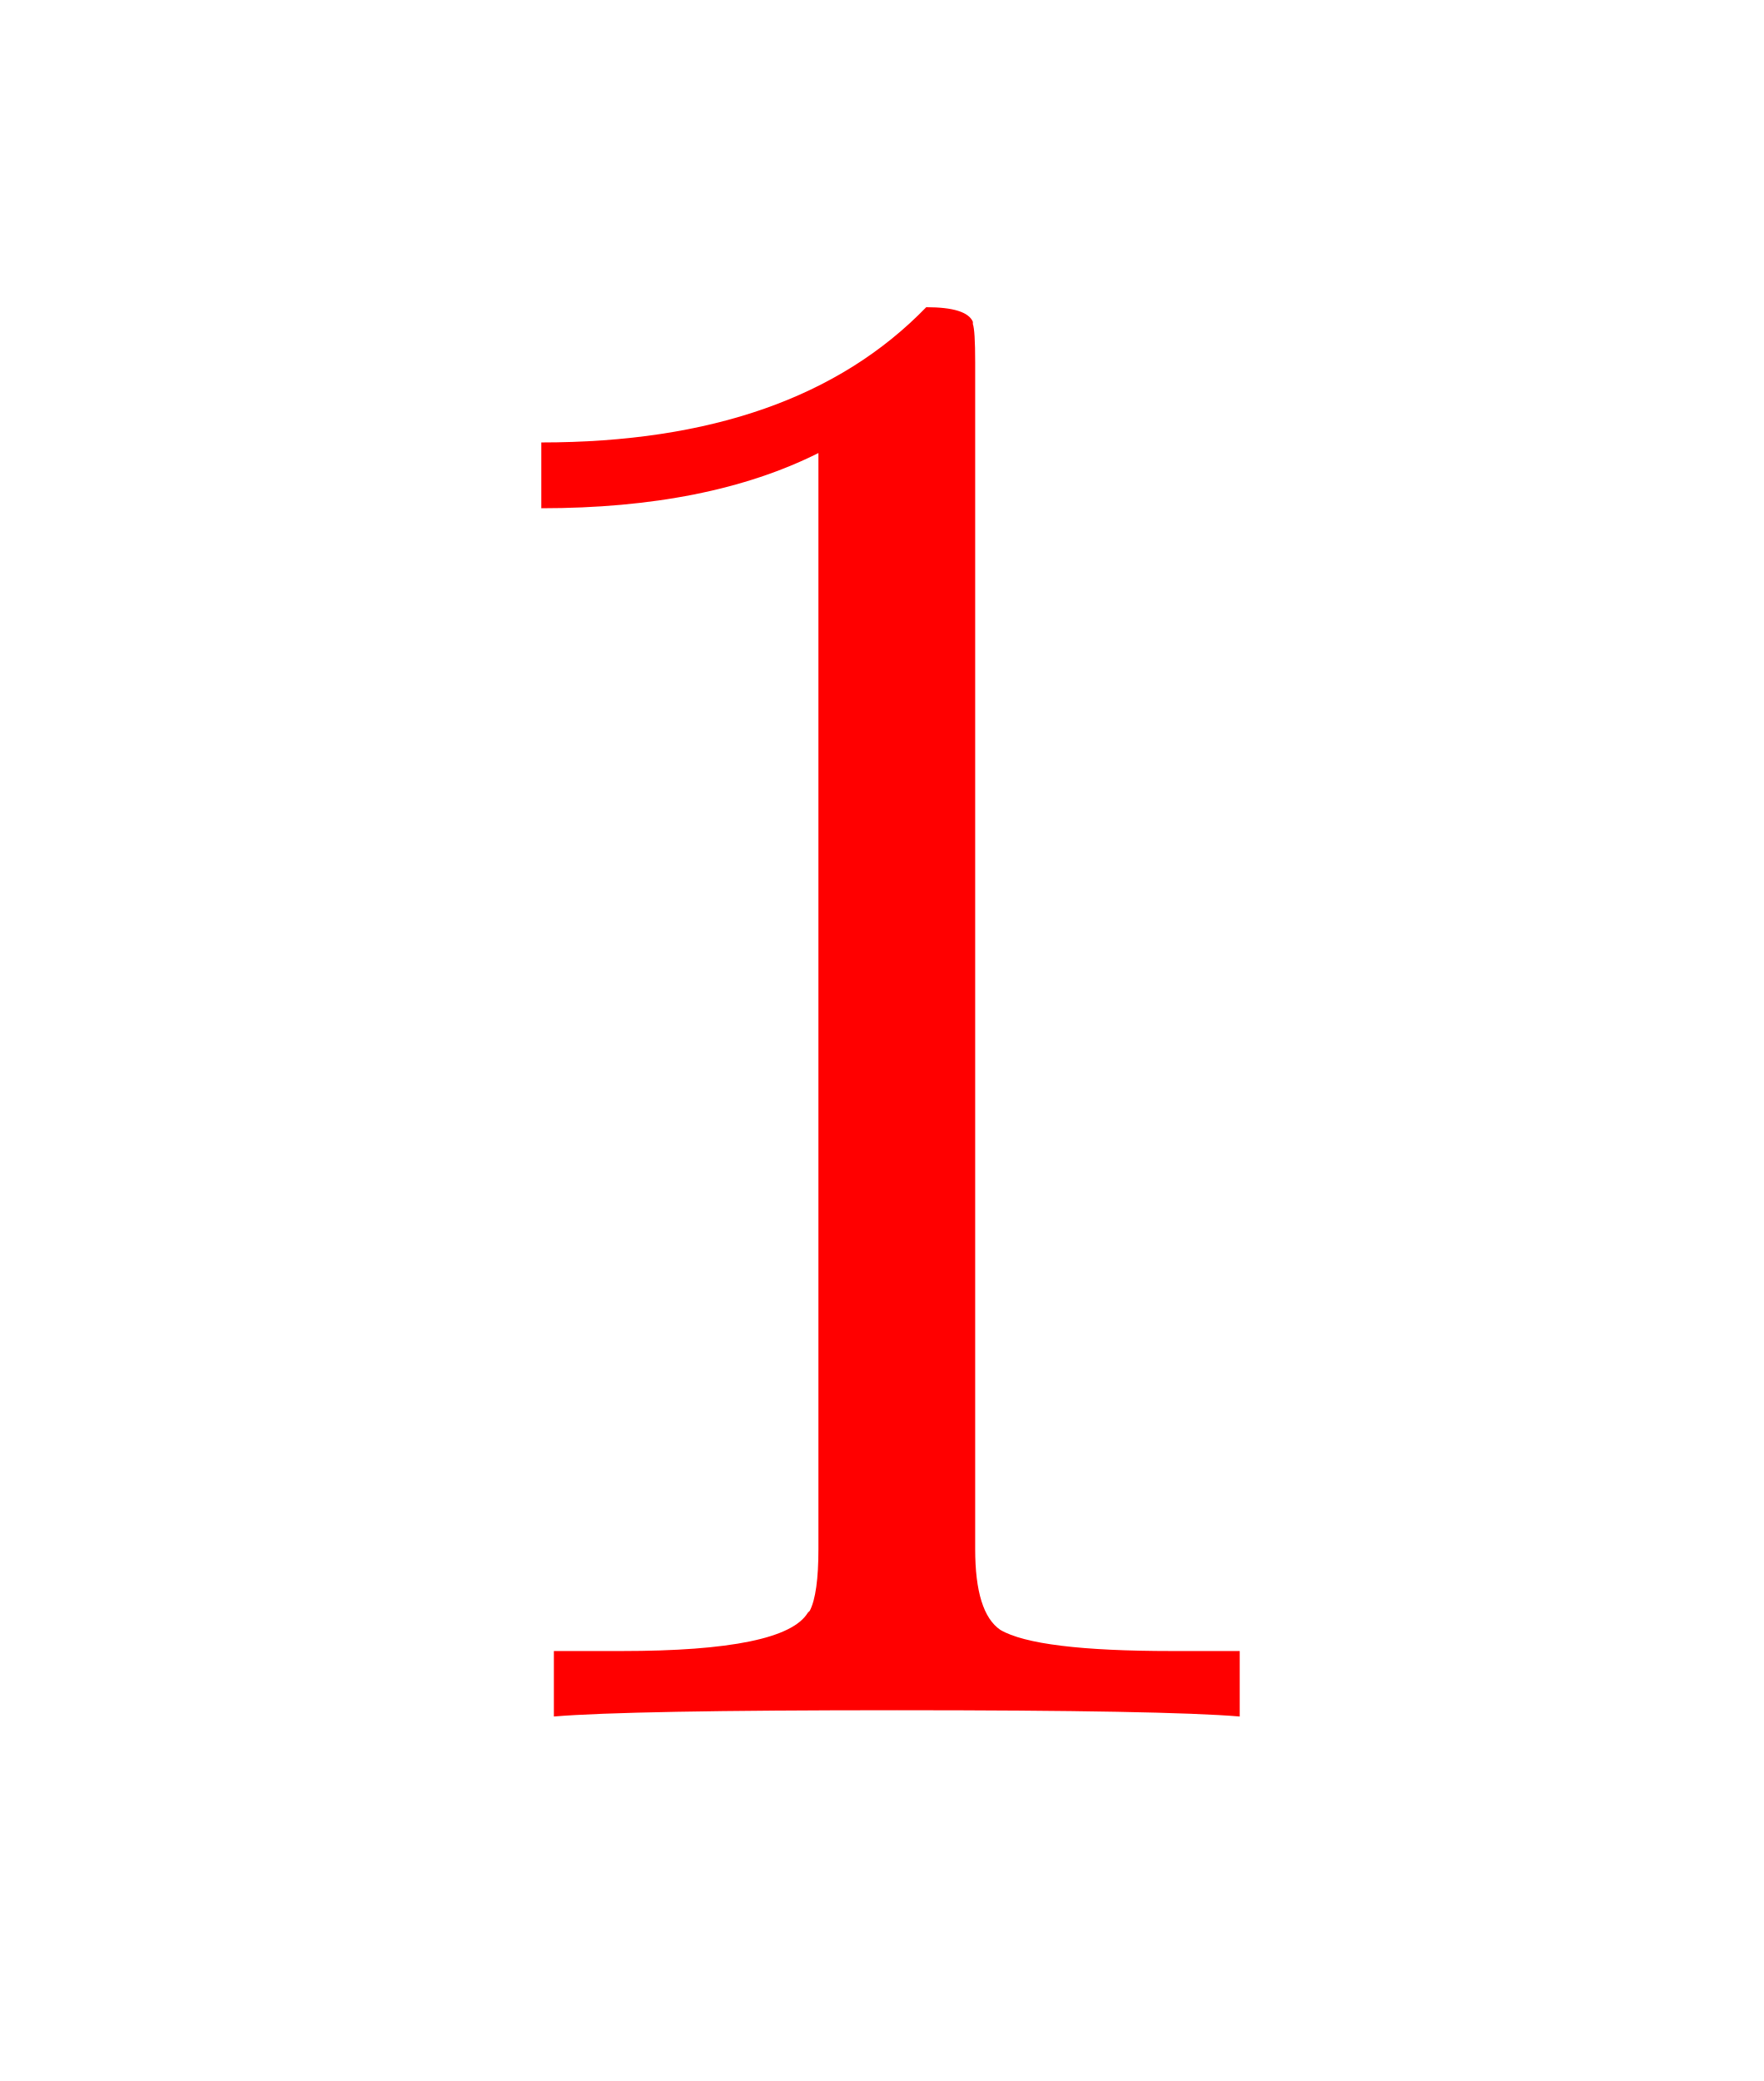
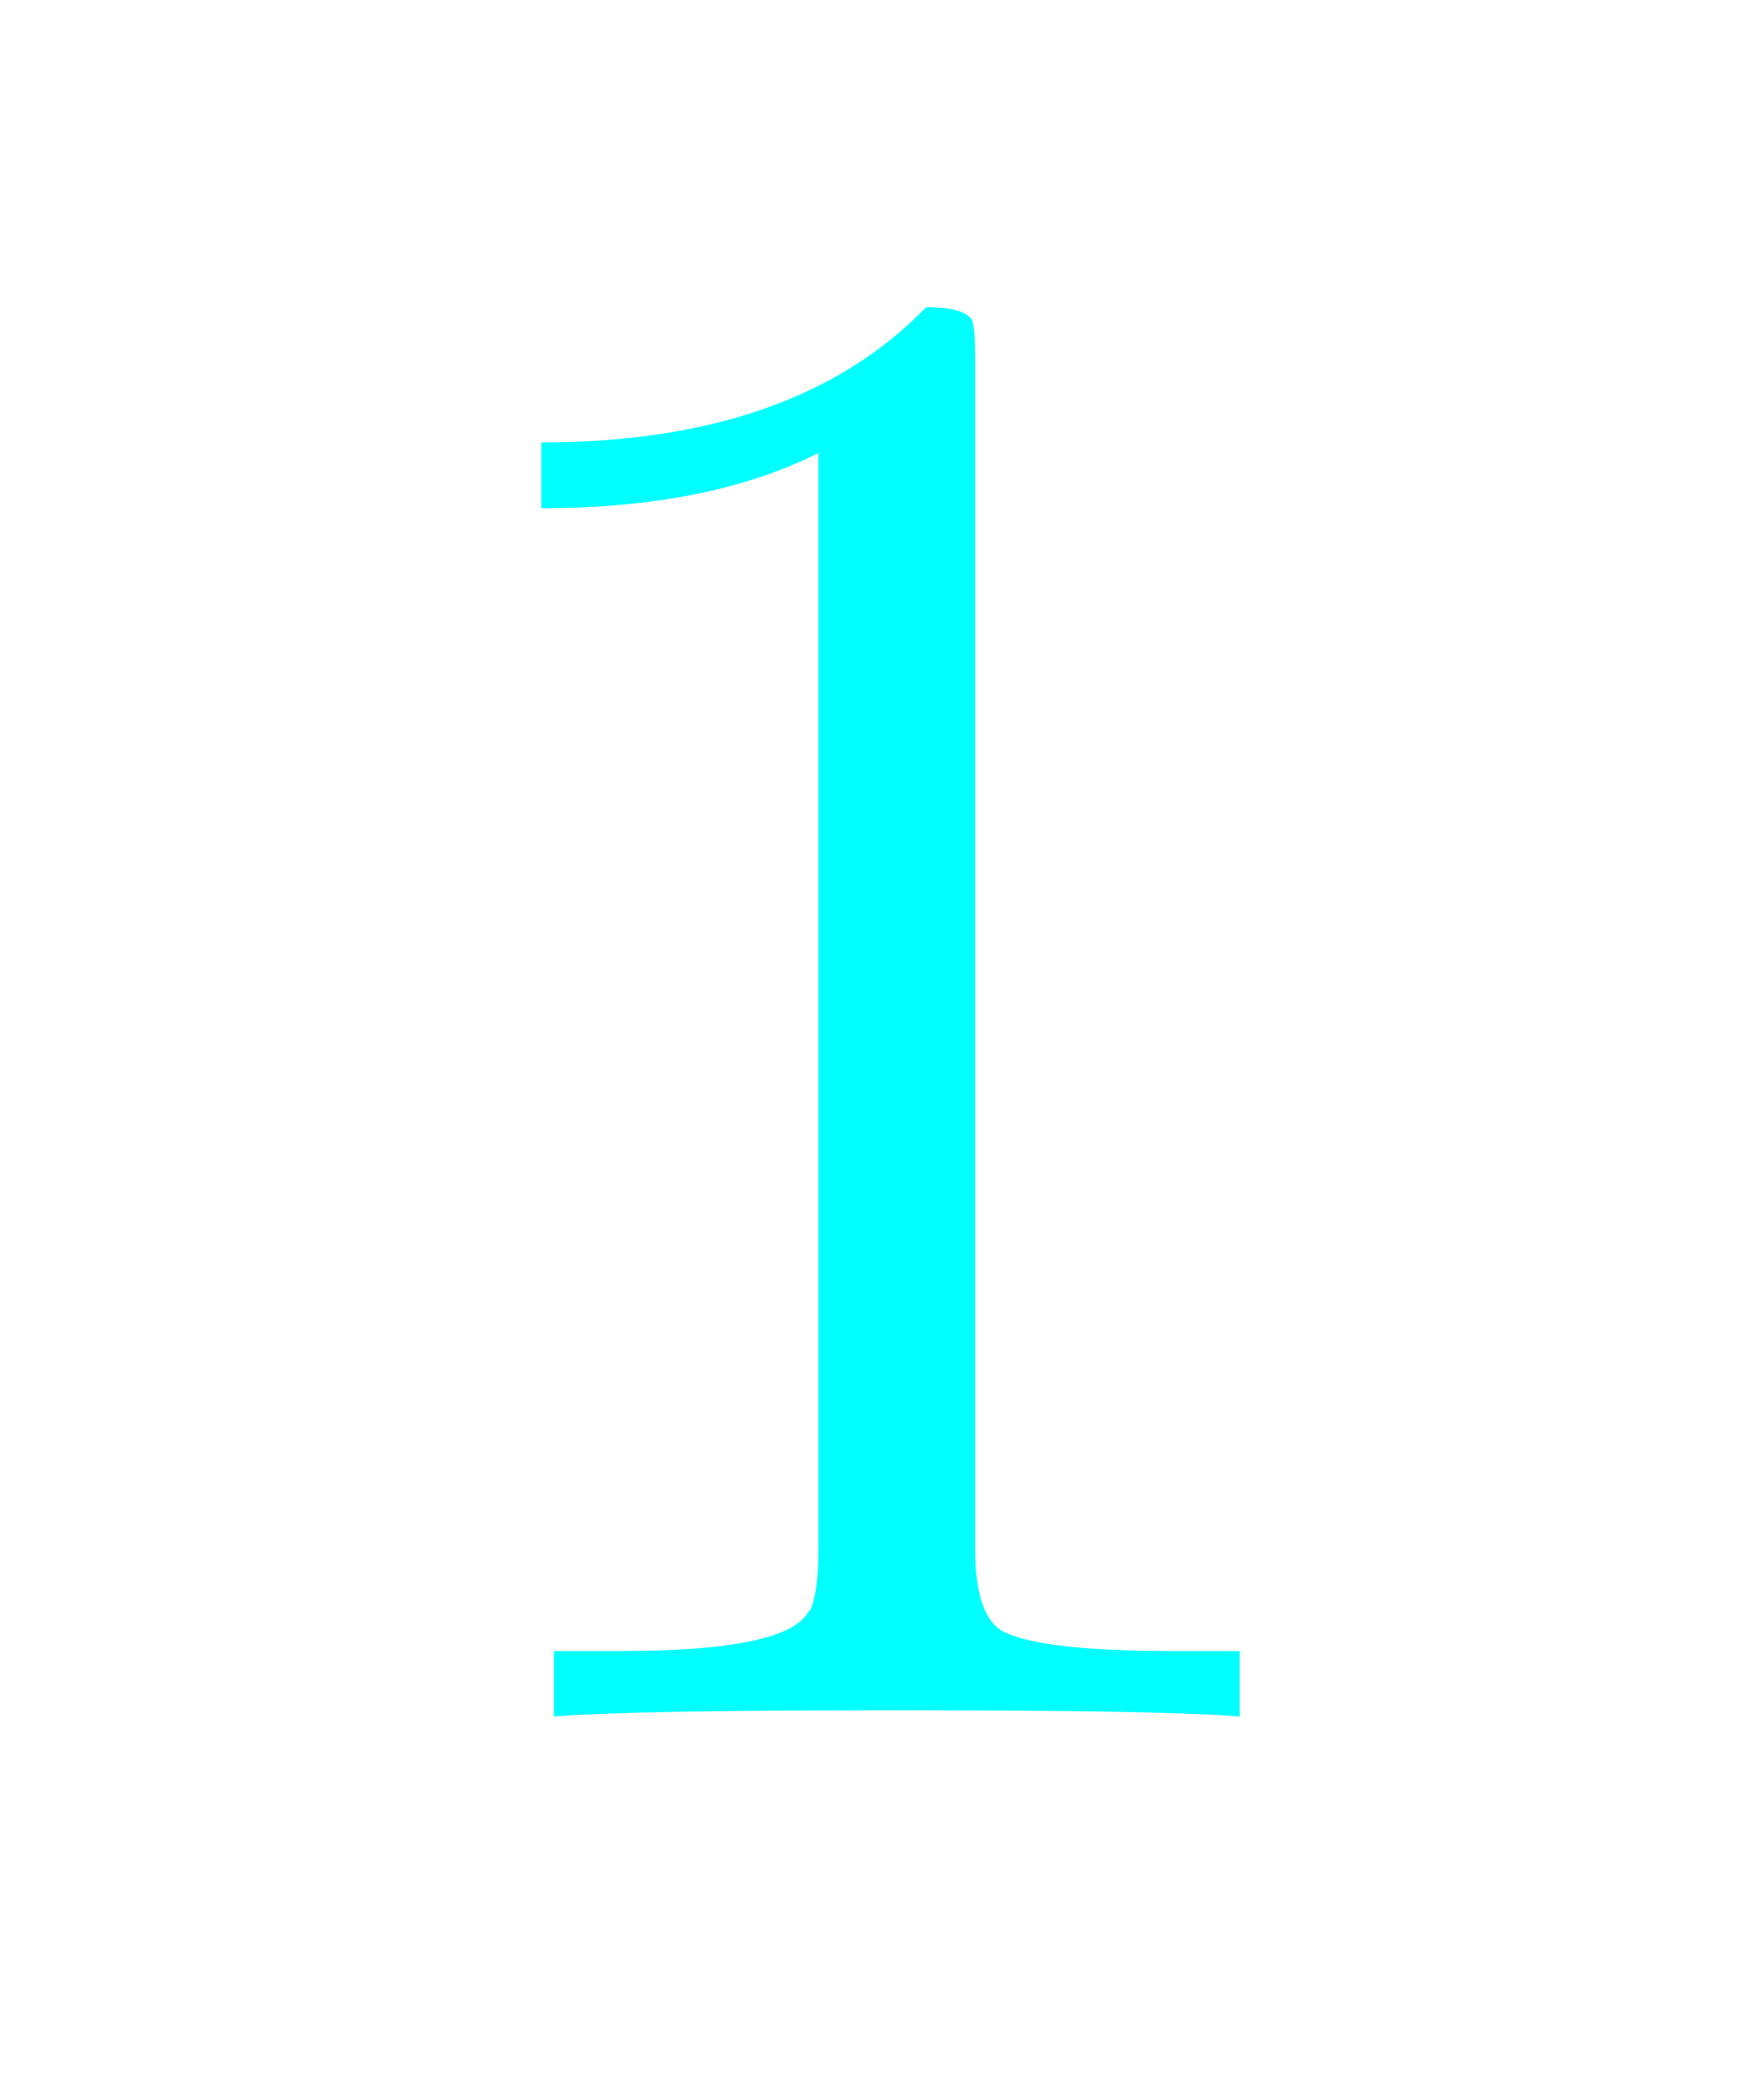
<svg xmlns="http://www.w3.org/2000/svg" style="fill-opacity:1; color-rendering:auto; color-interpolation:auto; text-rendering:auto; stroke:black; stroke-linecap:square; stroke-miterlimit:10; shape-rendering:auto; stroke-opacity:1; fill:black; stroke-dasharray:none; font-weight:normal; stroke-width:1; font-family:'Dialog'; font-style:normal; stroke-linejoin:miter; font-size:12px; stroke-dashoffset:0; image-rendering:auto;" width="50" height="59">
  <defs id="genericDefs" />
  <g id="eq">
-     <g transform="scale(60,60) translate(0.1667,0.8111) scale(0.01,0.01)" style="font-size:100px; fill:red; text-rendering:geometricPrecision; image-rendering:optimizeQuality; color-rendering:optimizeQuality; font-family:'jlm_cmr10'; stroke:red; color-interpolation:linearRGB;" id="0">
+     <g transform="scale(60,60) translate(0.1667,0.8111) scale(0.01,0.01)" style="font-size:100px; fill:aqua; text-rendering:geometricPrecision; image-rendering:optimizeQuality; color-rendering:optimizeQuality; font-family:'jlm_cmr10'; stroke:aqua; color-interpolation:linearRGB;" id="0">
      <path style="stroke:none;" d="M29.406 -64 L29.406 -7.906 Q29.406 -4.906 30.594 -4.094 Q32.297 -3.094 38.703 -3.094 L41.906 -3.094 L41.906 0 Q38.406 -0.297 25.703 -0.297 Q13 -0.297 9.5 0 L9.5 -3.094 L12.703 -3.094 Q20.406 -3.094 21.5 -4.906 L21.594 -5 Q22 -5.797 22 -7.906 L22 -59.703 Q16.797 -57.094 8.906 -57.094 L8.906 -60.203 Q20.906 -60.203 27.094 -66.594 Q29 -66.594 29.297 -65.906 L29.297 -65.906 L29.297 -65.797 Q29.406 -65.5 29.406 -64 Z" />
    </g>
  </g>
</svg>
